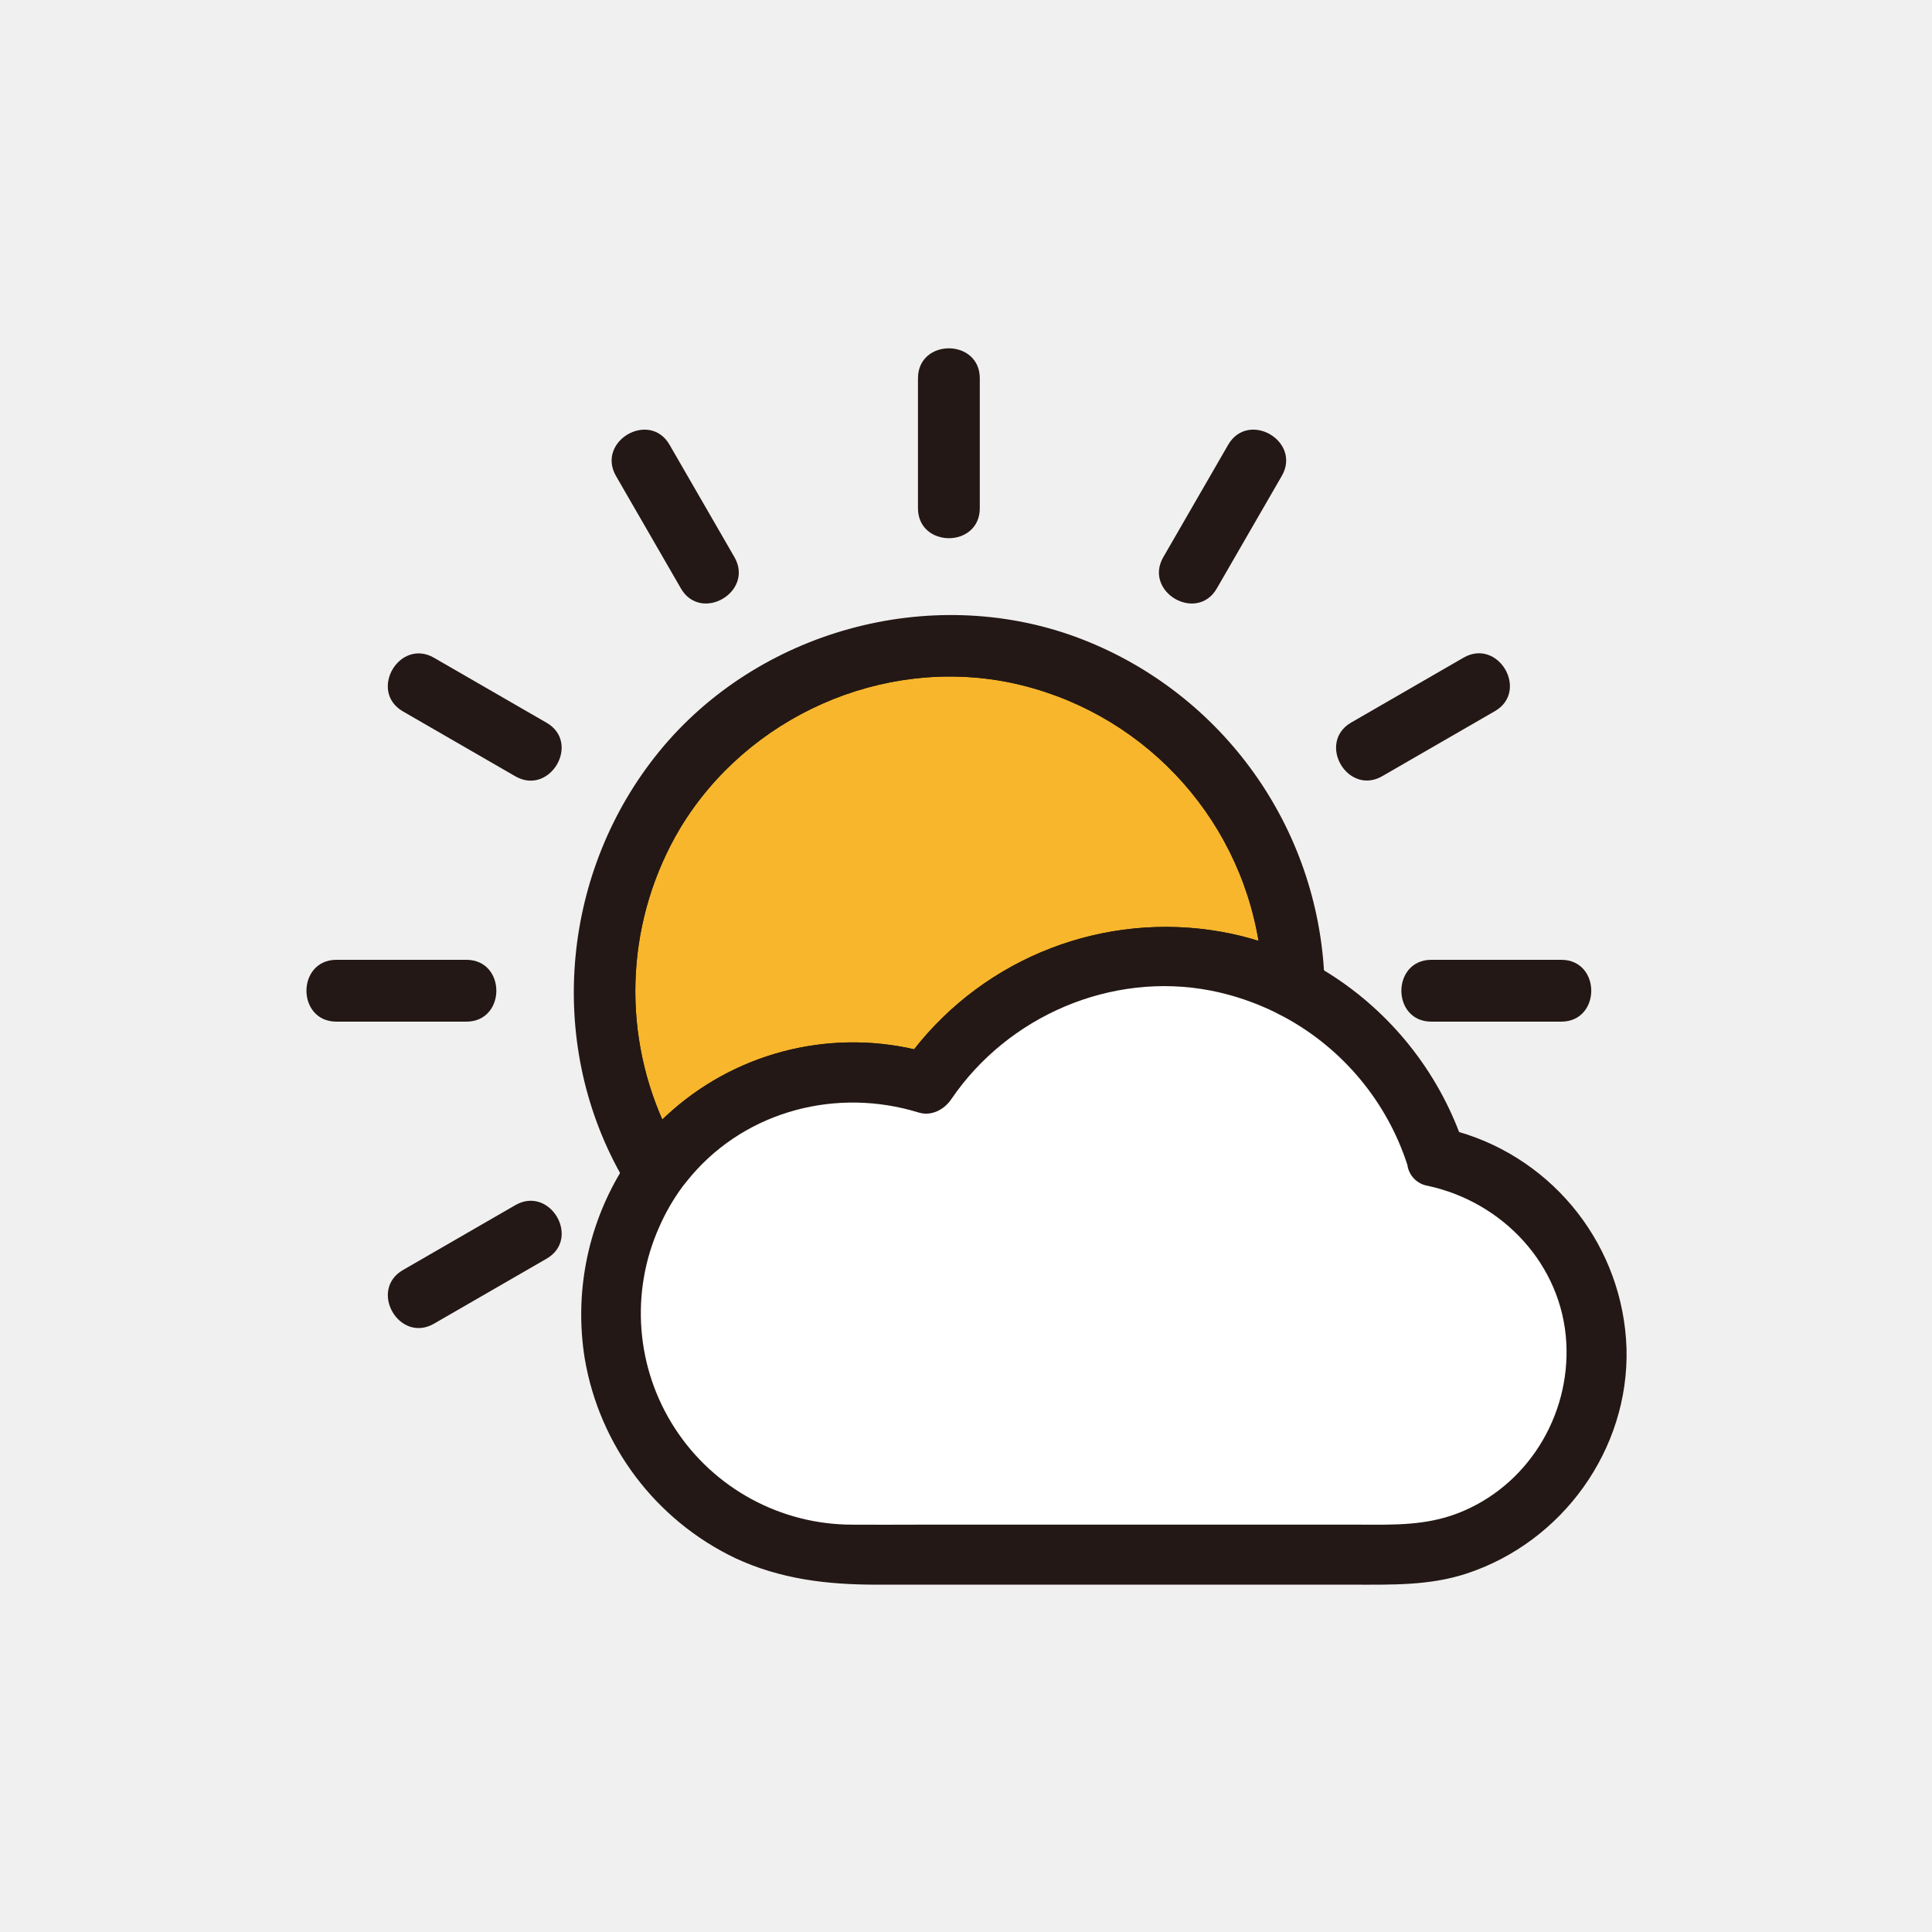
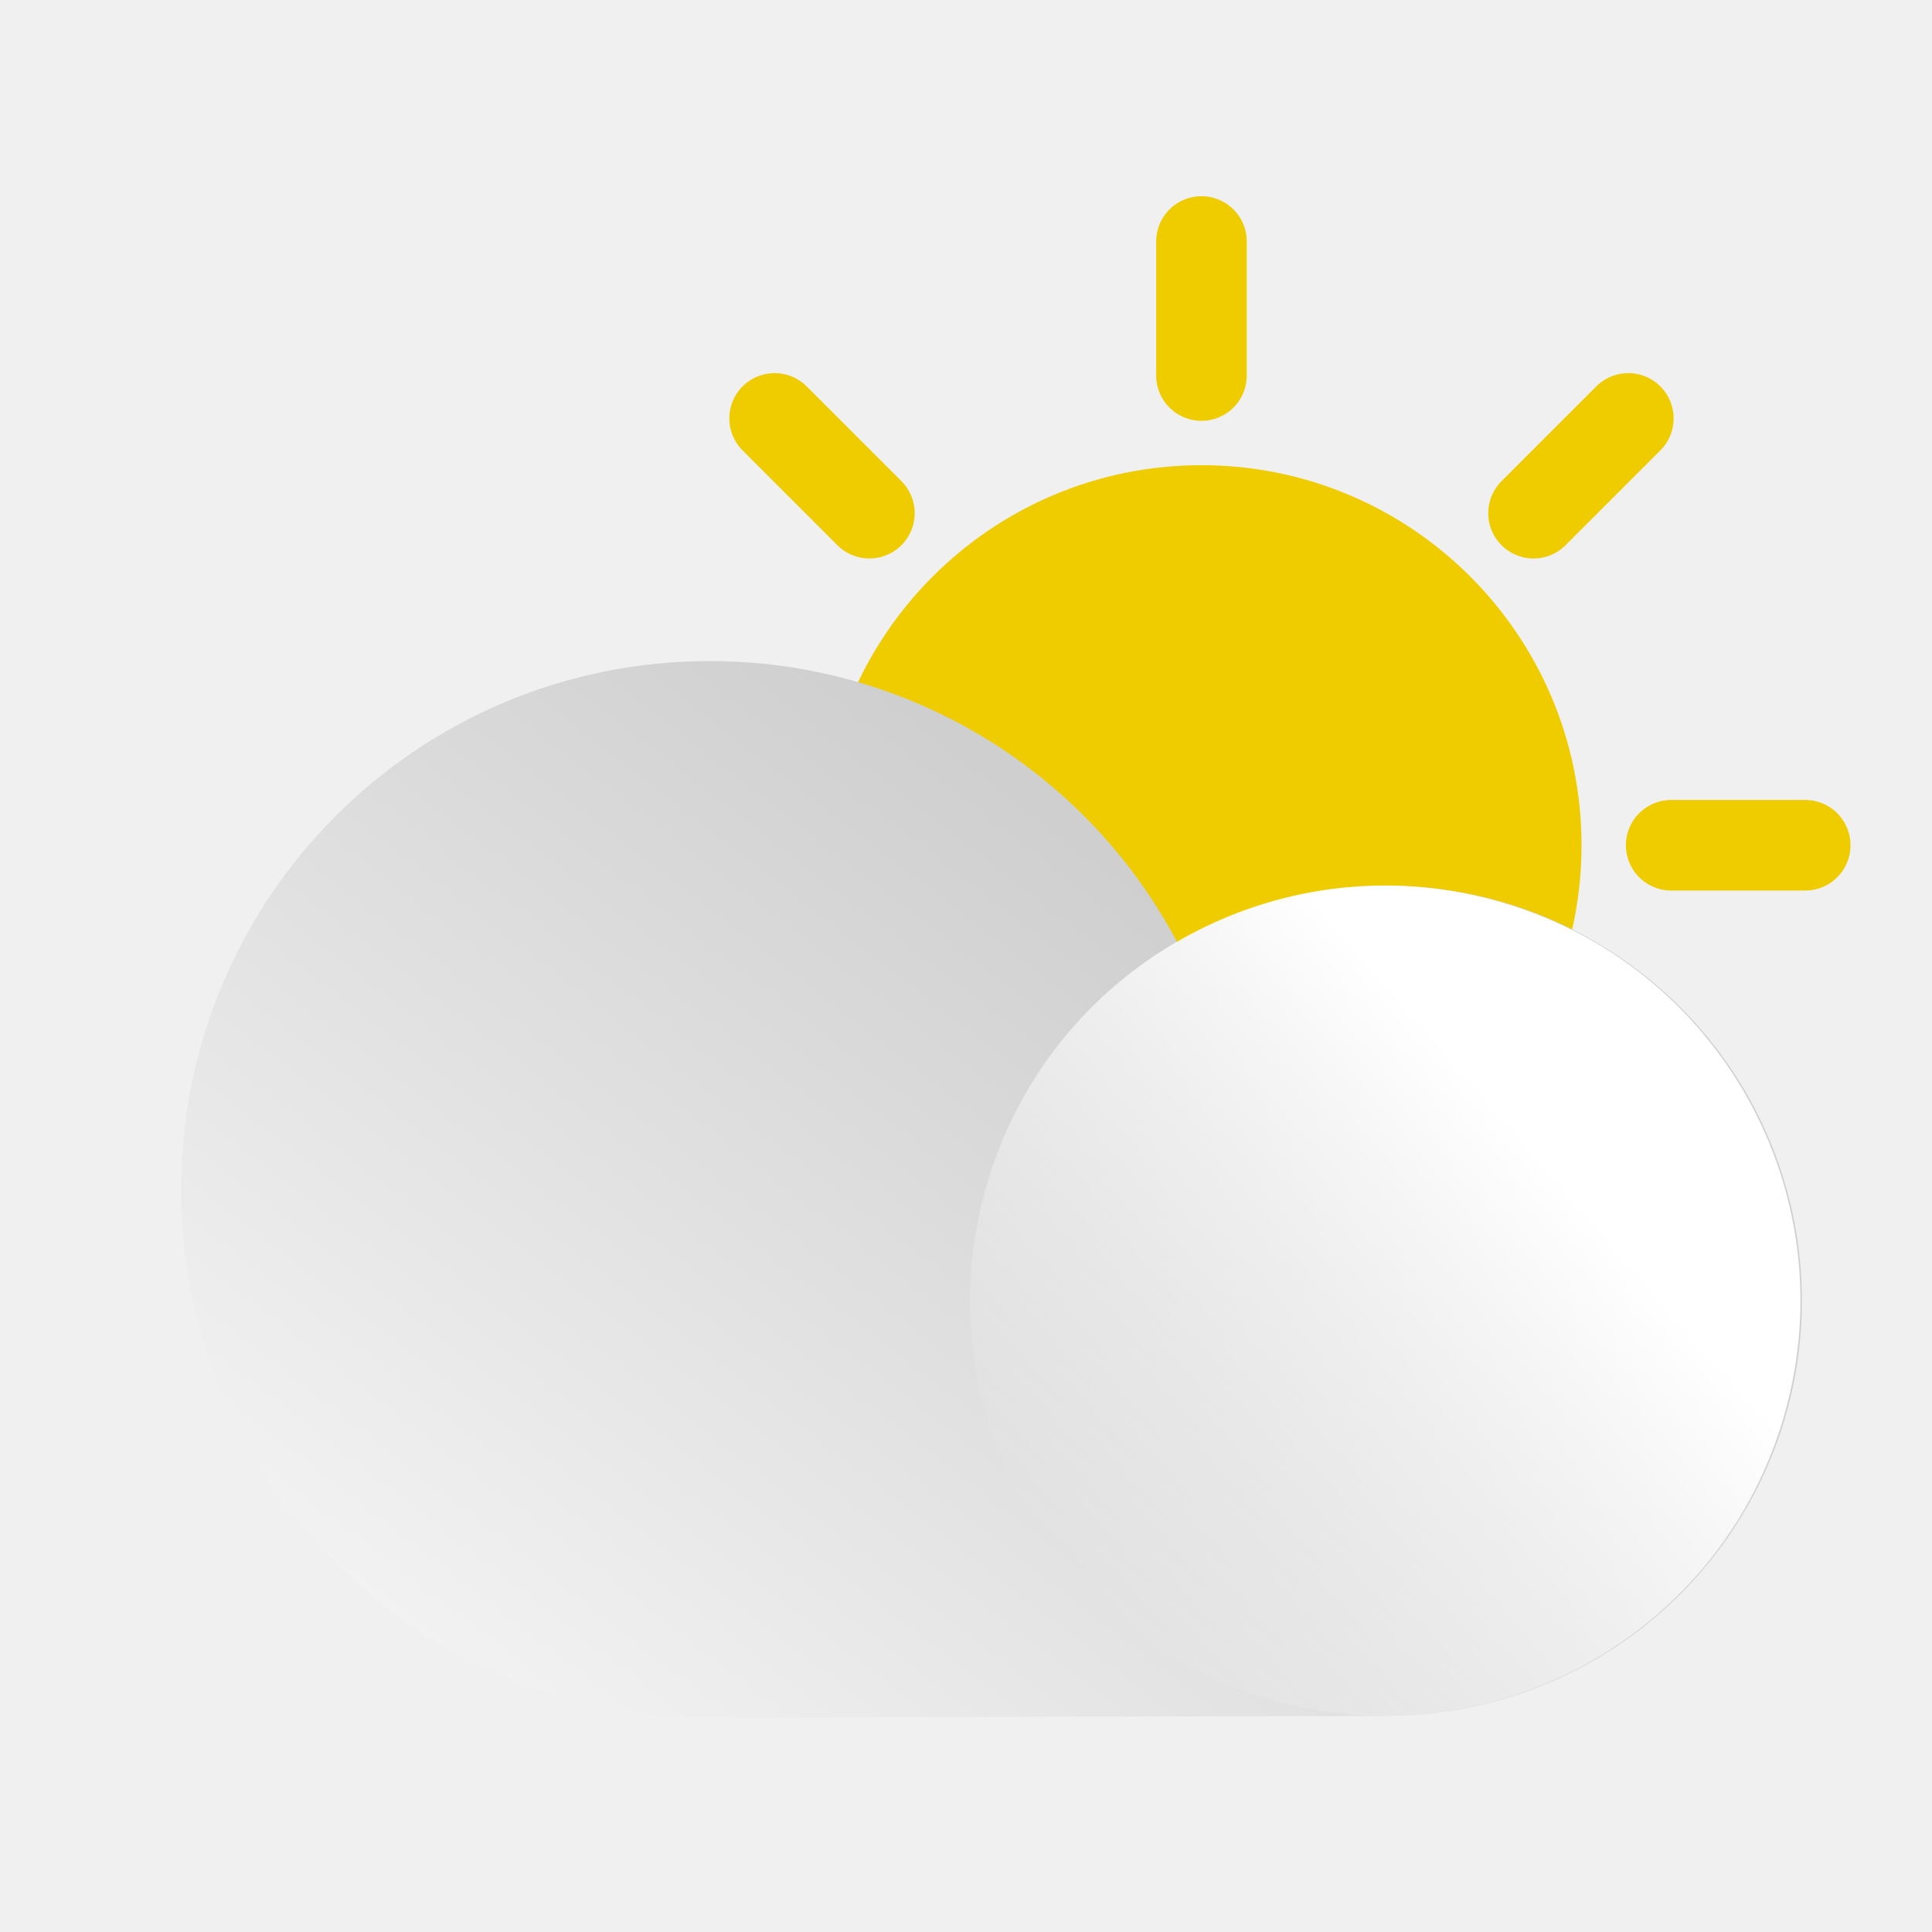
- <svg xmlns="http://www.w3.org/2000/svg" viewBox="0 0 500 500">
+ <svg xmlns="http://www.w3.org/2000/svg" data-name="Layer 1" id="Layer_1" viewBox="0 0 64 64">
  <defs>
-     <style>.cls-1{fill:#f8b62d;}.cls-1,.cls-2{stroke:#231815;stroke-miterlimit:10;}.cls-2,.cls-4{fill:#231815;}.cls-3{fill:#fff;}</style>
+     <style>.cls-1{fill:#efcc00;}.cls-2{fill:none;stroke:#efcc00;stroke-linecap:round;stroke-miterlimit:10;stroke-width:3px;}.cls-3{fill:url(#linear-gradient);}.cls-4{fill:url(#linear-gradient-2);}</style>
+     <linearGradient gradientTransform="matrix(-1, 0, 0, 1, 65.8, 0)" gradientUnits="userSpaceOnUse" id="linear-gradient" x1="46.72" x2="25.63" y1="58.39" y2="31.08">
+       <stop offset="0" stop-color="#f2f2f2" />
+       <stop offset="1" stop-color="#cfcfcf" />
+     </linearGradient>
+     <linearGradient gradientTransform="matrix(0, -1, -1, 0, 109.04, 59.43)" gradientUnits="userSpaceOnUse" id="linear-gradient-2" x1="12.25" x2="23.86" y1="56.93" y2="74.58">
+       <stop offset="0.02" stop-color="#fff" />
+       <stop offset="1" stop-color="#fff" stop-opacity="0" />
+     </linearGradient>
  </defs>
-   <g data-name="图层 1" id="图层_1">
-     <path class="cls-1" d="M236.75,272.11A82.26,82.26,0,0,1,316,241.64a76.19,76.19,0,0,1,10.36,2.59,82.65,82.65,0,0,0-64.92-68.08C228.11,169.4,193.17,185,175.64,214a83,83,0,0,0-4.41,76.58c.47-.46.94-.92,1.42-1.37A70.52,70.52,0,0,1,236.75,272.11Z" />
-     <path class="cls-2" d="M171.23,290.58A83,83,0,0,1,175.64,214c17.54-28.95,52.48-44.6,85.76-37.86a82.65,82.65,0,0,1,64.92,68.08,78.27,78.27,0,0,1,15.84,7.19,98,98,0,0,0-63.86-86.09c-37.69-13.82-81.9-1.62-107.27,29.43-25,30.6-29.26,74.3-10,108.8A67.76,67.76,0,0,1,171.23,290.58Z" />
-     <path class="cls-2" d="M253.07,131.54V97.89c0-9.65-15-9.67-15,0v33.65C238.07,141.19,253.07,141.21,253.07,131.54Zm-7.5-33.65v0Z" />
-     <path class="cls-2" d="M176.66,152.05c4.83,8.36,17.79.81,13-7.57l-16.83-29.15c-4.83-8.36-17.79-.81-13,7.57Zm6.48-3.79-16.83-29.15Z" />
-     <path class="cls-2" d="M141.22,187.49l-29.15-16.83c-8.37-4.84-15.94,8.12-7.57,13l29.15,16.83C142,205.28,149.59,192.32,141.22,187.49Zm-32.93-10.35L137.44,194Z" />
-     <path class="cls-2" d="M87.06,263.9h33.65c9.65,0,9.67-15,0-15H87.06C77.4,248.9,77.39,263.9,87.06,263.9Zm33.65-7.5h0Z" />
-     <path class="cls-2" d="M112.08,342.13l29.15-16.83c8.36-4.83.81-17.79-7.57-13l-29.15,16.83C96.15,334,103.69,347,112.08,342.13Zm25.36-23.3-29.15,16.83Z" />
-     <path class="cls-2" d="M370.42,263.9h33.65c9.65,0,9.67-15,0-15H370.42C360.77,248.9,360.75,263.9,370.42,263.9Zm0-7.5h0Z" />
-     <path class="cls-2" d="M357.48,200.44l29.15-16.83c8.36-4.83.81-17.79-7.57-13l-29.15,16.83C341.55,192.32,349.1,205.28,357.48,200.44Zm25.36-23.3L353.7,194Z" />
-     <path class="cls-2" d="M314.47,152.05l16.83-29.15c4.84-8.37-8.12-15.94-13-7.57l-16.83,29.15C296.68,152.86,309.64,160.42,314.47,152.05Zm10.35-32.93L308,148.27Z" />
-     <path class="cls-2" d="M377.25,293.37c.54,1.41,1.05,2.84,1.51,4.29a7.08,7.08,0,0,1,.16,4.09,51.75,51.75,0,0,1-17.73,100.37H220.54a62.23,62.23,0,0,1-55-91.35c-1-1.44-1.95-2.9-2.86-4.4-.56-.93-1.1-1.87-1.62-2.81a71.25,71.25,0,0,0-9.23,48,69.75,69.75,0,0,0,38.58,51.19c11.68,5.47,23.78,6.86,36.45,6.86H350.31c9.8,0,19.5.28,29-2.82,24.63-8.06,41.85-31.83,41.13-57.87A59.93,59.93,0,0,0,377.25,293.37Z" />
-     <path class="cls-2" d="M220.54,277.65a62.16,62.16,0,0,1,19.18,3,73.75,73.75,0,0,1,87.48-28.16,82.09,82.09,0,0,0-.89-8.29A76.19,76.19,0,0,0,316,241.64a82.26,82.26,0,0,0-79.21,30.47c1.67.38,3.32.82,5,1.33l-8.47,3.45q1.68-2.46,3.5-4.78a70.52,70.52,0,0,0-64.11,17.1c-.48.45-1,.91-1.42,1.38a78.51,78.51,0,0,0,3.63,7.06A62.05,62.05,0,0,1,220.54,277.65Z" />
-     <path class="cls-2" d="M241.72,273.44c-1.65-.51-3.3-.95-5-1.33q-1.82,2.32-3.5,4.78Z" />
-     <path class="cls-2" d="M342.22,260.28A74,74,0,0,1,369,292.76a7.49,7.49,0,0,1,4.52-.35c1.26.27,2.5.6,3.73,1a83.68,83.68,0,0,0-35.1-42c.1,1.65.17,3.31.18,5C342.32,257.7,342.28,259,342.22,260.28Z" />
-     <path class="cls-2" d="M369,292.76a73,73,0,0,1,2.53,6.89,51.3,51.3,0,0,1,7.39,2.1,7.08,7.08,0,0,0-.16-4.09c-.46-1.45-1-2.87-1.51-4.29-1.23-.35-2.47-.68-3.73-1A7.49,7.49,0,0,0,369,292.76Z" />
-     <path class="cls-2" d="M342.33,256.4c.06-8.29-11-9.46-14.15-3.5a73.42,73.42,0,0,1,13.39,7A7.44,7.44,0,0,0,342.33,256.4Z" />
-     <path class="cls-2" d="M342.22,260.28c.06-1.29.11-2.59.12-3.89a7.44,7.44,0,0,1-.77,3.46Z" />
-     <path class="cls-2" d="M165.54,310.77a62.36,62.36,0,0,1,9.32-13.13,78.51,78.51,0,0,1-3.63-7.06,67.76,67.76,0,0,0-10.17,13c.53.94,1.06,1.88,1.62,2.81C163.59,307.87,164.56,309.33,165.54,310.77Z" />
-     <path class="cls-2" d="M327.21,252.51l1,.38c3.17-6,14.22-4.79,14.15,3.5,0-1.67-.08-3.33-.18-5a78.27,78.27,0,0,0-15.84-7.19A82.09,82.09,0,0,1,327.21,252.51Z" />
-     <path class="cls-3" d="M405.36,347.5c1,19.06-10.19,37.28-28.18,44.17-8.12,3.11-16.25,2.95-24.71,2.95H237c-5.48,0-11,.05-16.45,0a54.71,54.71,0,0,1-50-77.11,53.89,53.89,0,0,1,6-10.38c.78-1.05,1.59-2.06,2.44-3,14.38-16.69,37.56-22.69,58.65-16.18,3.34,1,6.63-.74,8.47-3.45,14.64-21.53,41.42-33.13,67.15-28.1a66.85,66.85,0,0,1,13.82,4.31c.87.38,1.73.77,2.57,1.18s1.94,1,2.89,1.49a67,67,0,0,1,31.6,38.11,6.37,6.37,0,0,0,5.31,5.44C388.93,311.09,404.25,327.28,405.36,347.5Z" />
-     <path class="cls-4" d="M378.92,301.75a51.75,51.75,0,0,1-17.73,100.37H220.54a62.24,62.24,0,1,1,19.18-121.44,73.75,73.75,0,0,1,87.48-28.16l1,.38a72.34,72.34,0,0,1,13.39,7c.22.14.44.28.65.43A73.93,73.93,0,0,1,369,292.77c.95,2.24,1.8,4.54,2.53,6.89A50.84,50.84,0,0,1,378.92,301.75Zm-1.74,89.92c18-6.89,29.22-25.11,28.18-44.17-1.11-20.22-16.43-36.41-35.82-40.61a6.37,6.37,0,0,1-5.31-5.44,67,67,0,0,0-31.6-38.11c-1-.52-1.91-1-2.89-1.49s-1.7-.8-2.57-1.18a66.85,66.85,0,0,0-13.82-4.31c-25.73-5-52.51,6.57-67.15,28.1-1.84,2.71-5.13,4.48-8.47,3.45-21.09-6.51-44.27-.51-58.65,16.18-.85,1-1.66,2-2.44,3a53.89,53.89,0,0,0-6,10.38,54.71,54.71,0,0,0,50,77.11c5.48.05,11,0,16.45,0H352.47C360.93,394.62,369.06,394.78,377.18,391.67Z" />
-   </g>
+   <circle class="cls-1" cx="39.8" cy="28" r="12.59" />
+   <line class="cls-2" x1="39.8" x2="39.8" y1="8" y2="12.44" />
+   <line class="cls-2" x1="39.8" x2="39.8" y1="43.56" y2="48" />
+   <line class="cls-2" x1="19.8" x2="24.25" y1="28" y2="28" />
+   <line class="cls-2" x1="55.36" x2="59.8" y1="28" y2="28" />
+   <line class="cls-2" x1="25.66" x2="28.8" y1="13.86" y2="17" />
+   <line class="cls-2" x1="50.8" x2="53.94" y1="39" y2="42.14" />
+   <line class="cls-2" x1="25.66" x2="28.8" y1="42.14" y2="39" />
+   <line class="cls-2" x1="50.8" x2="53.94" y1="17" y2="13.86" />
+   <path class="cls-3" d="M23.5,21.9A17.49,17.49,0,0,1,39,31.22a13.75,13.75,0,1,1,6.92,25.62L23.5,56.9a17.5,17.5,0,0,1,0-35Z" />
+   <circle class="cls-4" cx="45.89" cy="43.09" r="13.75" transform="translate(-7.96 75.69) rotate(-74.39)" />
</svg>
